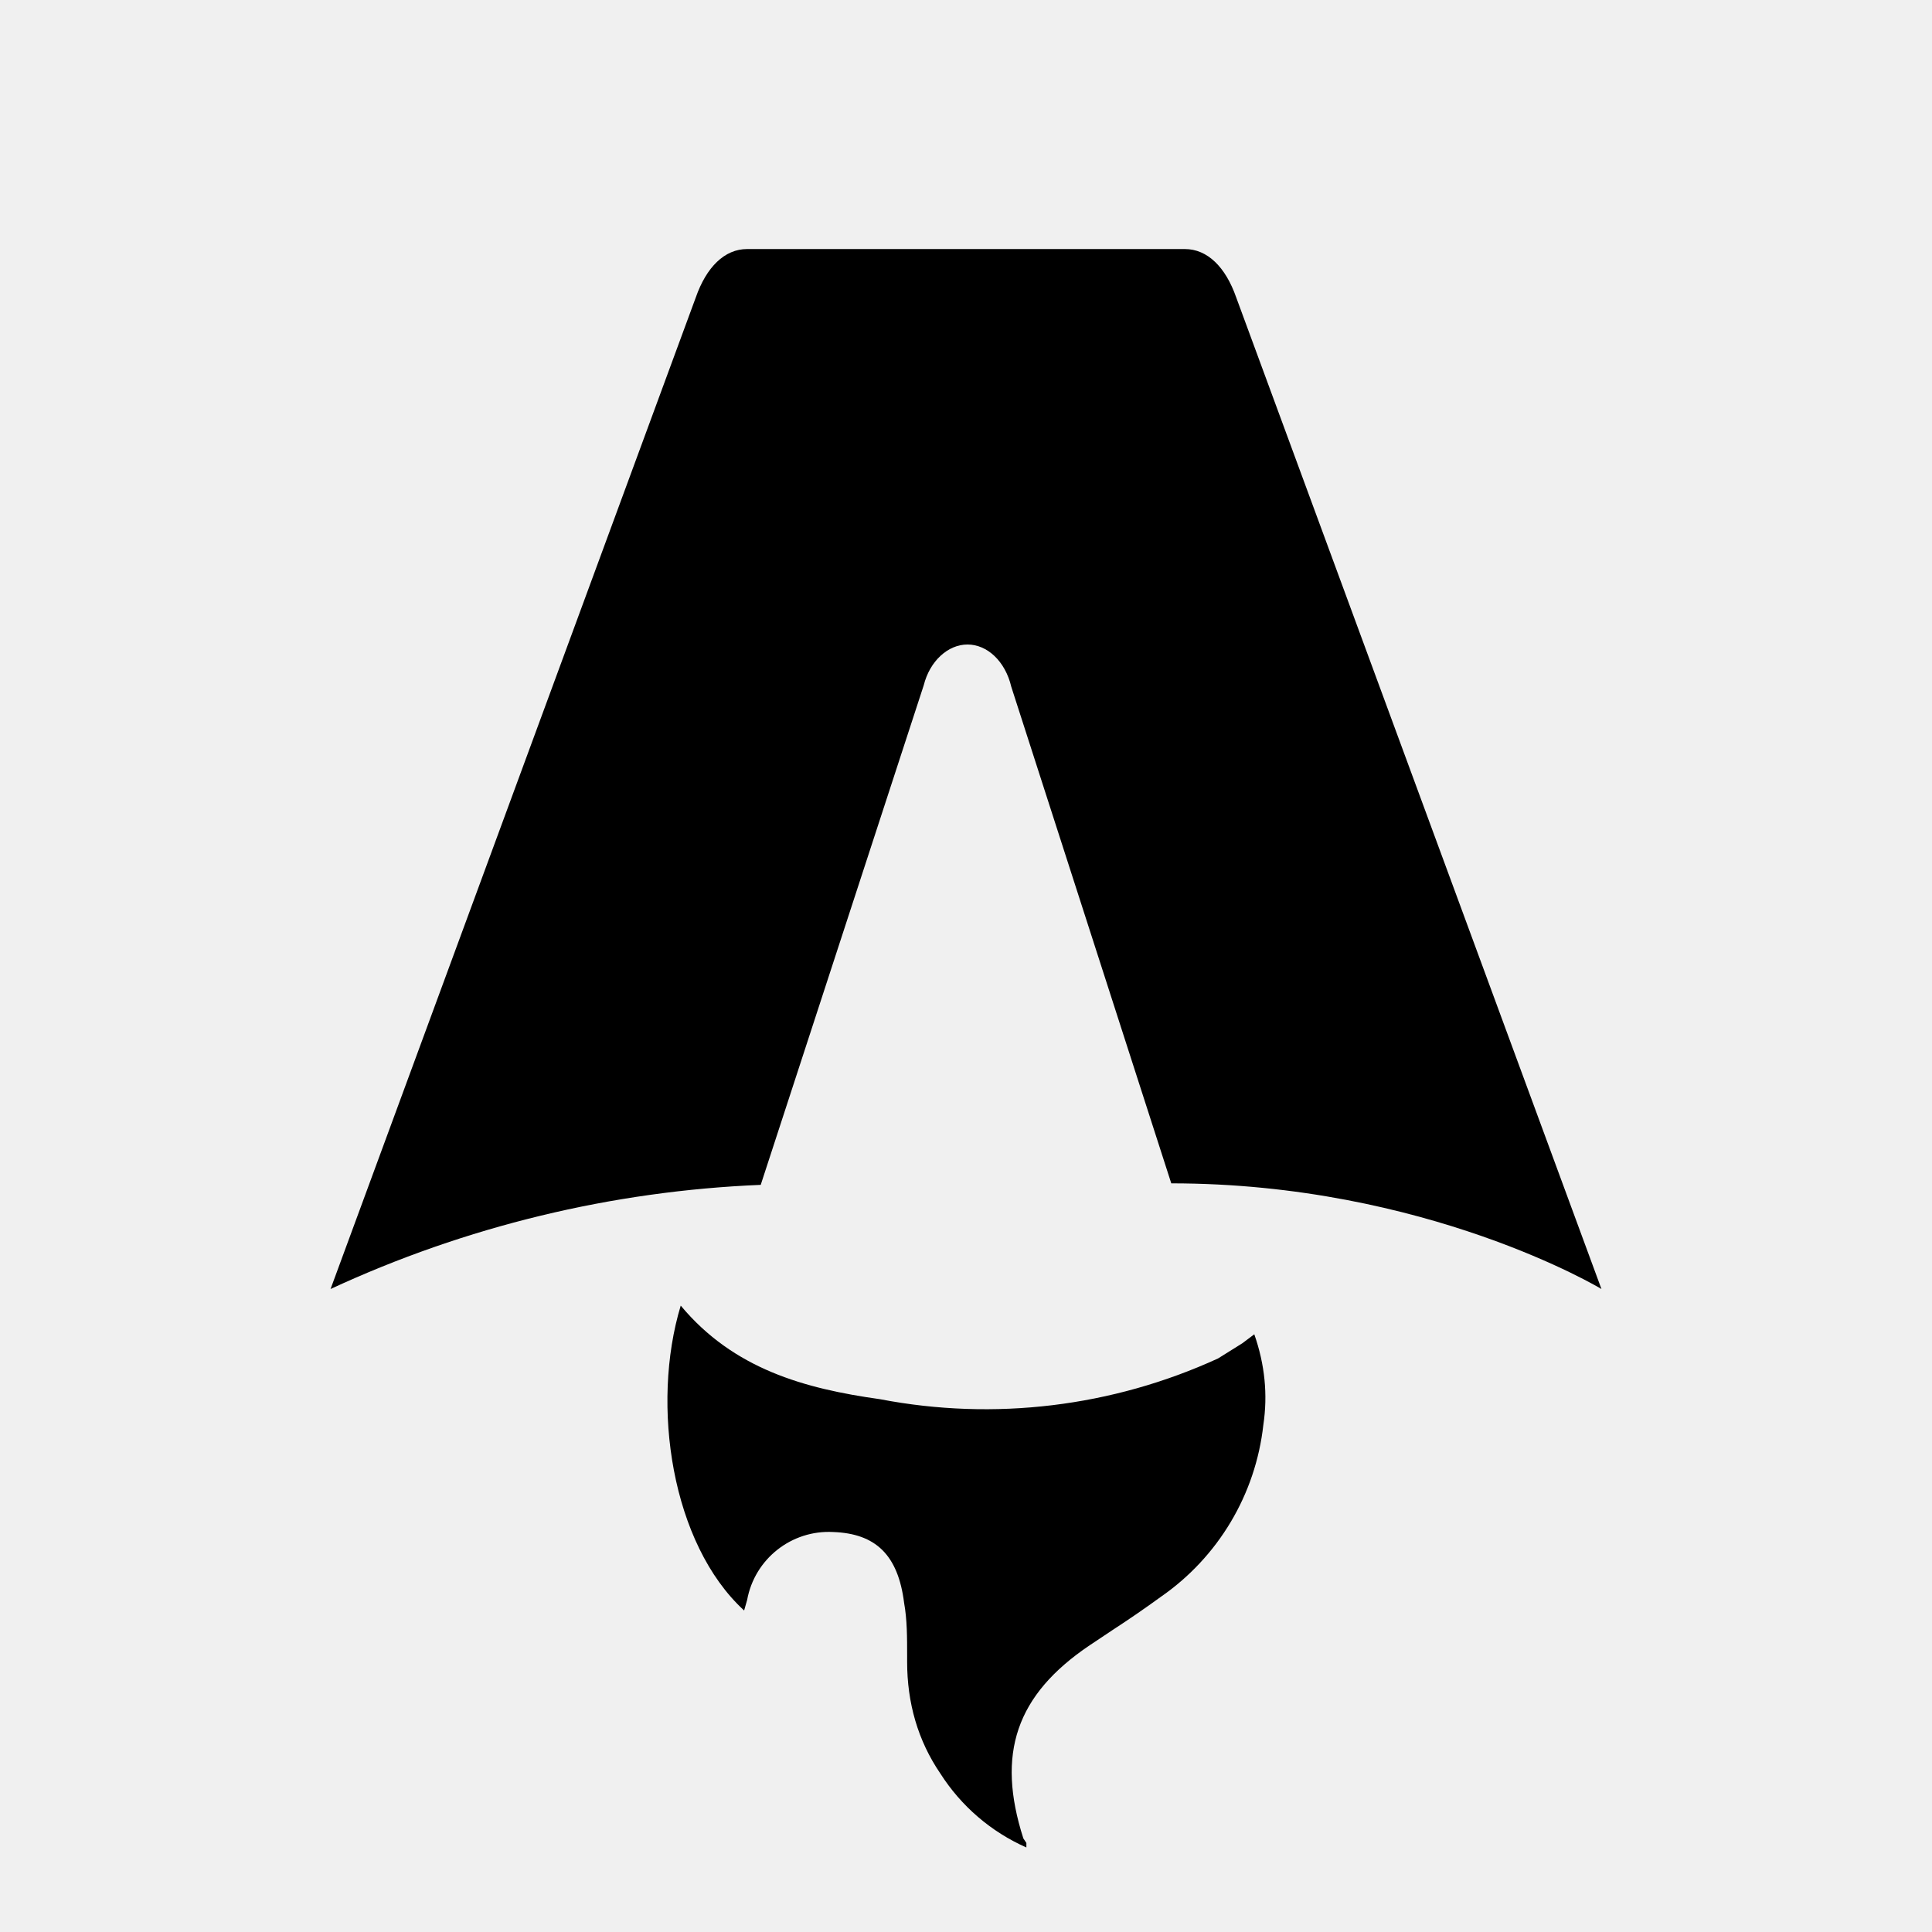
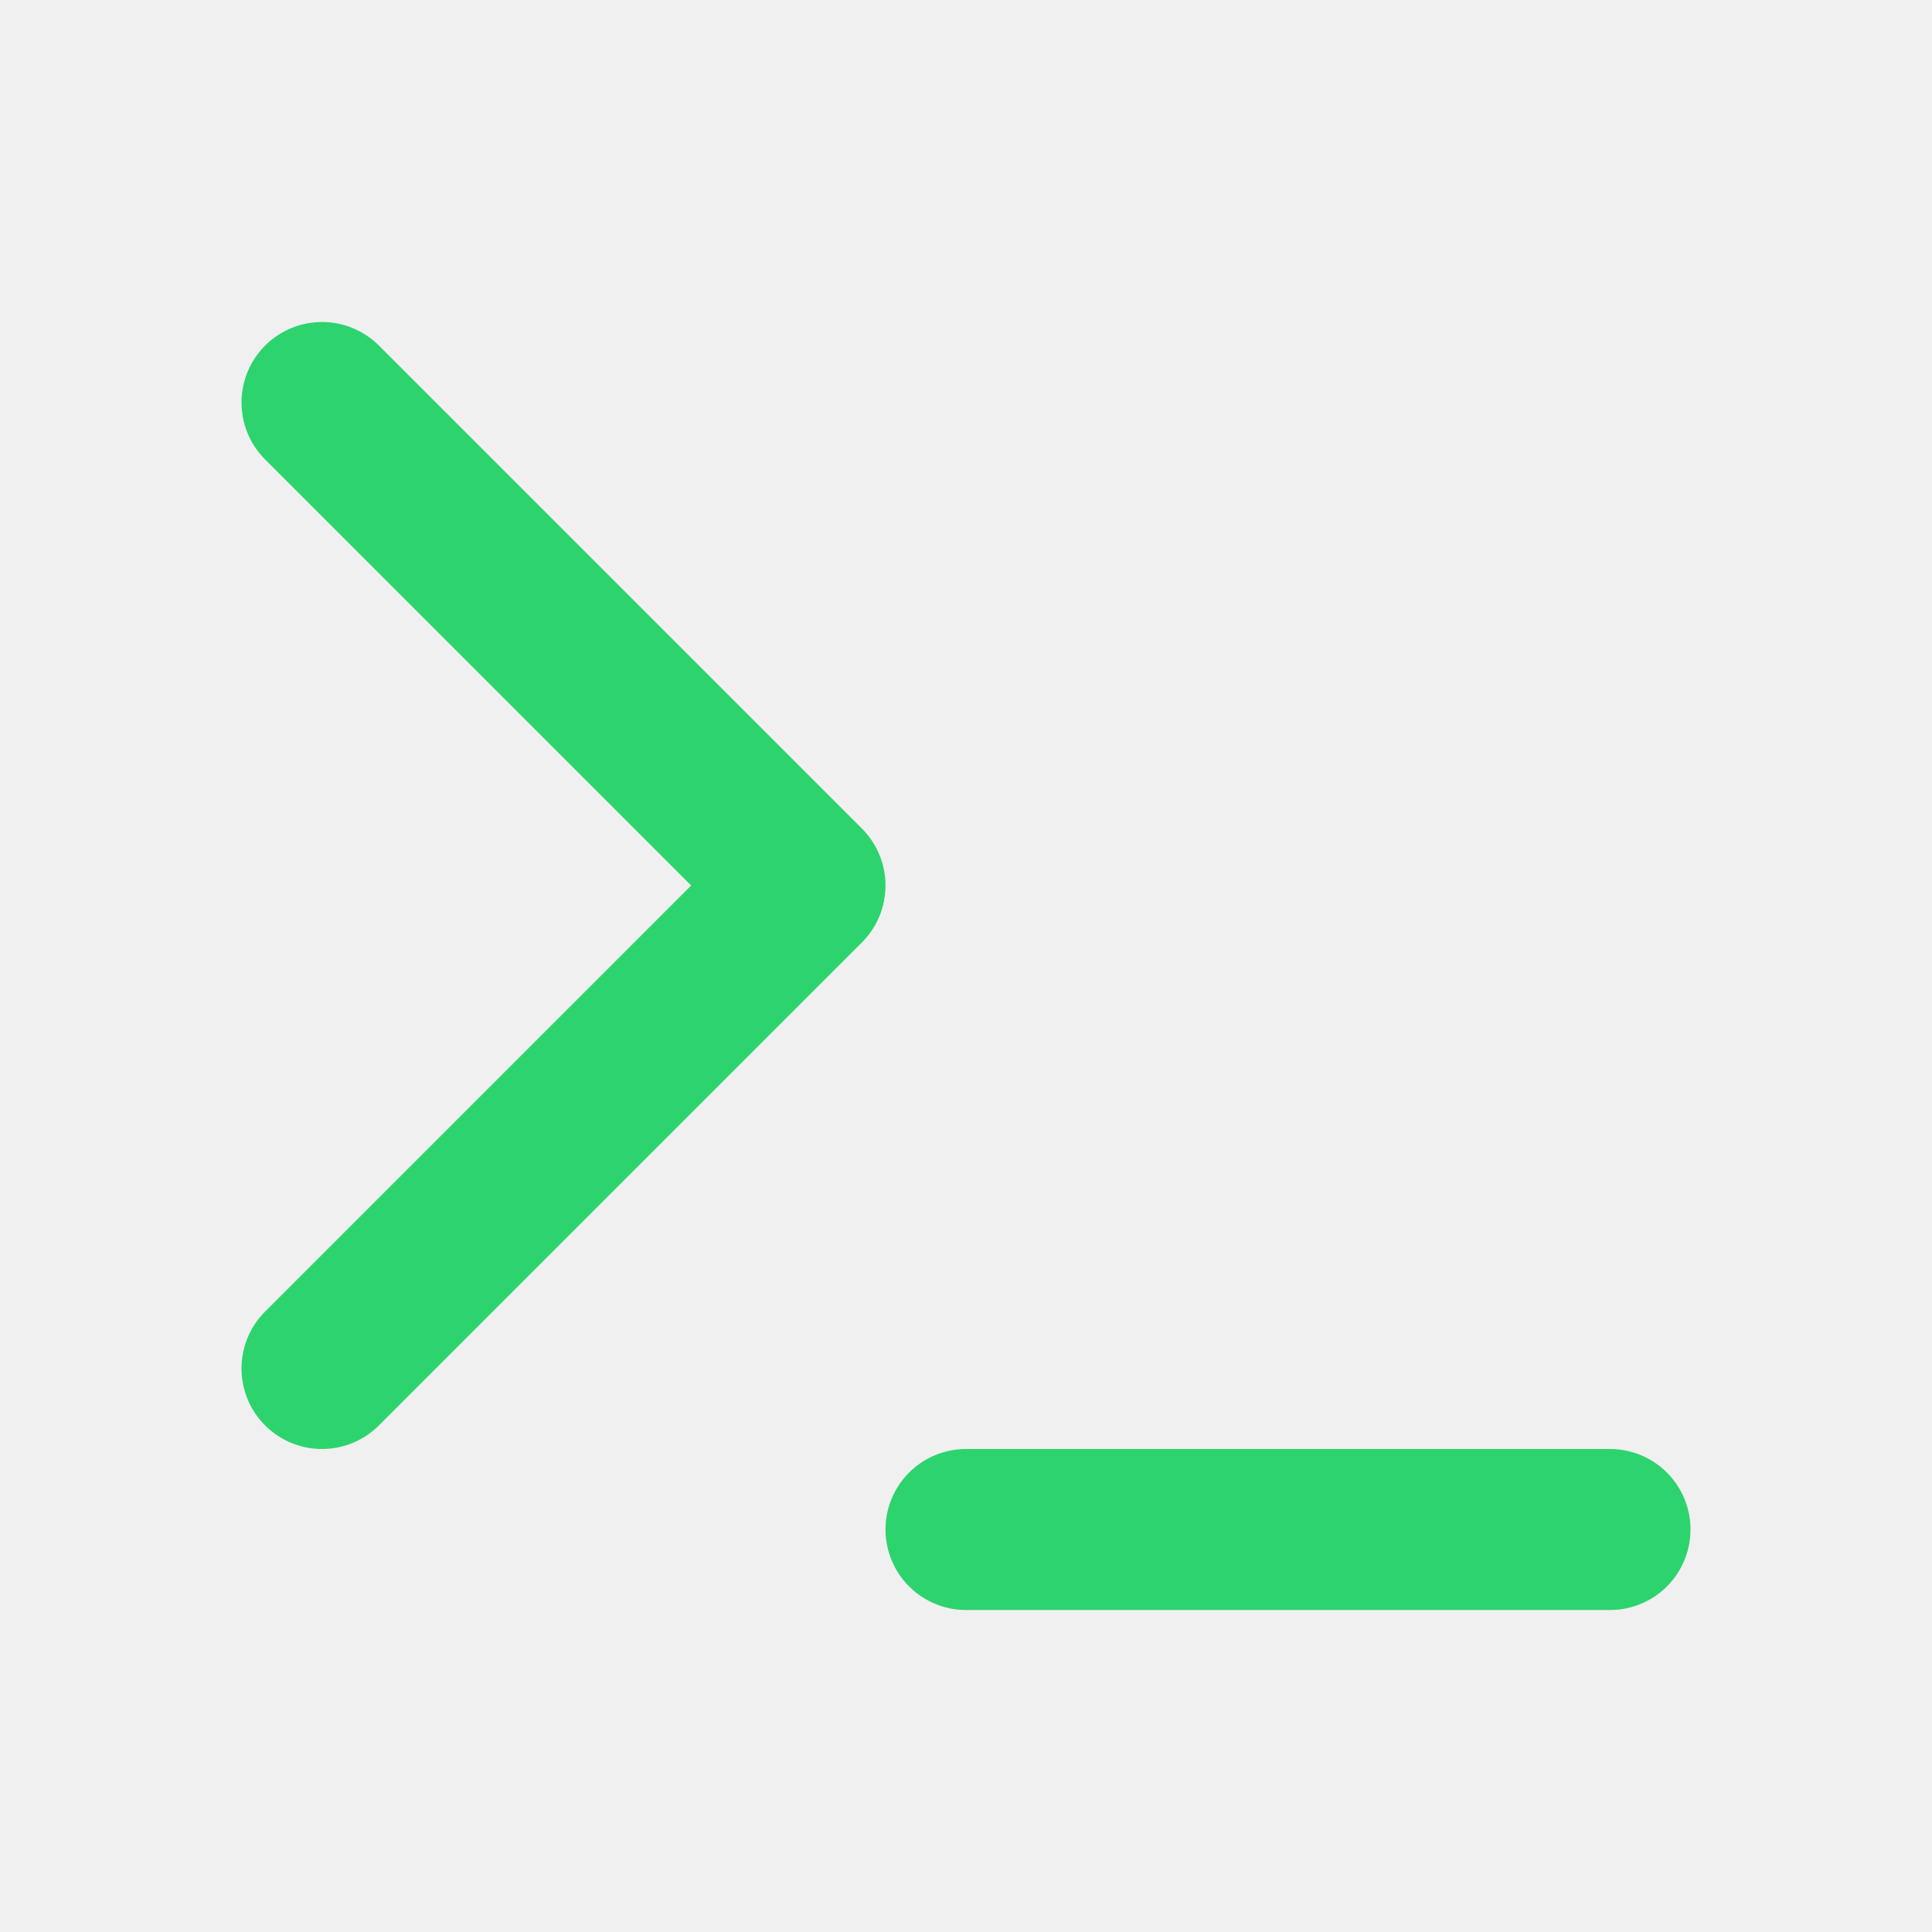
- <svg xmlns="http://www.w3.org/2000/svg" fill="none" viewBox="0 0 128 128">
-   <path d="M50.4 78.5a75.1 75.1 0 0 0-28.5 6.9l24.2-65.7c.7-2 1.9-3.2 3.4-3.2h29c1.5 0 2.7 1.2 3.4 3.2l24.2 65.7s-11.6-7-28.5-7L67 45.5c-.4-1.7-1.6-2.8-2.9-2.8-1.3 0-2.5 1.1-2.9 2.7L50.4 78.5Zm-1.1 28.2Zm-4.2-20.2c-2 6.6-.6 15.8 4.2 20.2a17.5 17.5 0 0 1 .2-.7 5.5 5.5 0 0 1 5.7-4.5c2.8.1 4.3 1.5 4.7 4.7.2 1.1.2 2.3.2 3.5v.4c0 2.7.7 5.2 2.2 7.4a13 13 0 0 0 5.7 4.9v-.3l-.2-.3c-1.8-5.6-.5-9.5 4.4-12.8l1.5-1a73 73 0 0 0 3.2-2.2 16 16 0 0 0 6.8-11.4c.3-2 .1-4-.6-6l-.8.6-1.6 1a37 37 0 0 1-22.4 2.7c-5-.7-9.7-2-13.2-6.2Z" />
-   <style>
-         path { fill: #000; }
-         @media (prefers-color-scheme: dark) {
-             path { fill: #FFF; }
-         }
-     </style>
+ <svg xmlns="http://www.w3.org/2000/svg" width="24" height="24" viewBox="0 0 24 24" fill="none" stroke="#2DD46D" stroke-width="2" stroke-linecap="round" stroke-linejoin="round" class="lucide lucide-terminal-icon lucide-terminal">
+   <path d="M12 19h8" />
+   <path d="m4 17 6-6-6-6" />
</svg>
